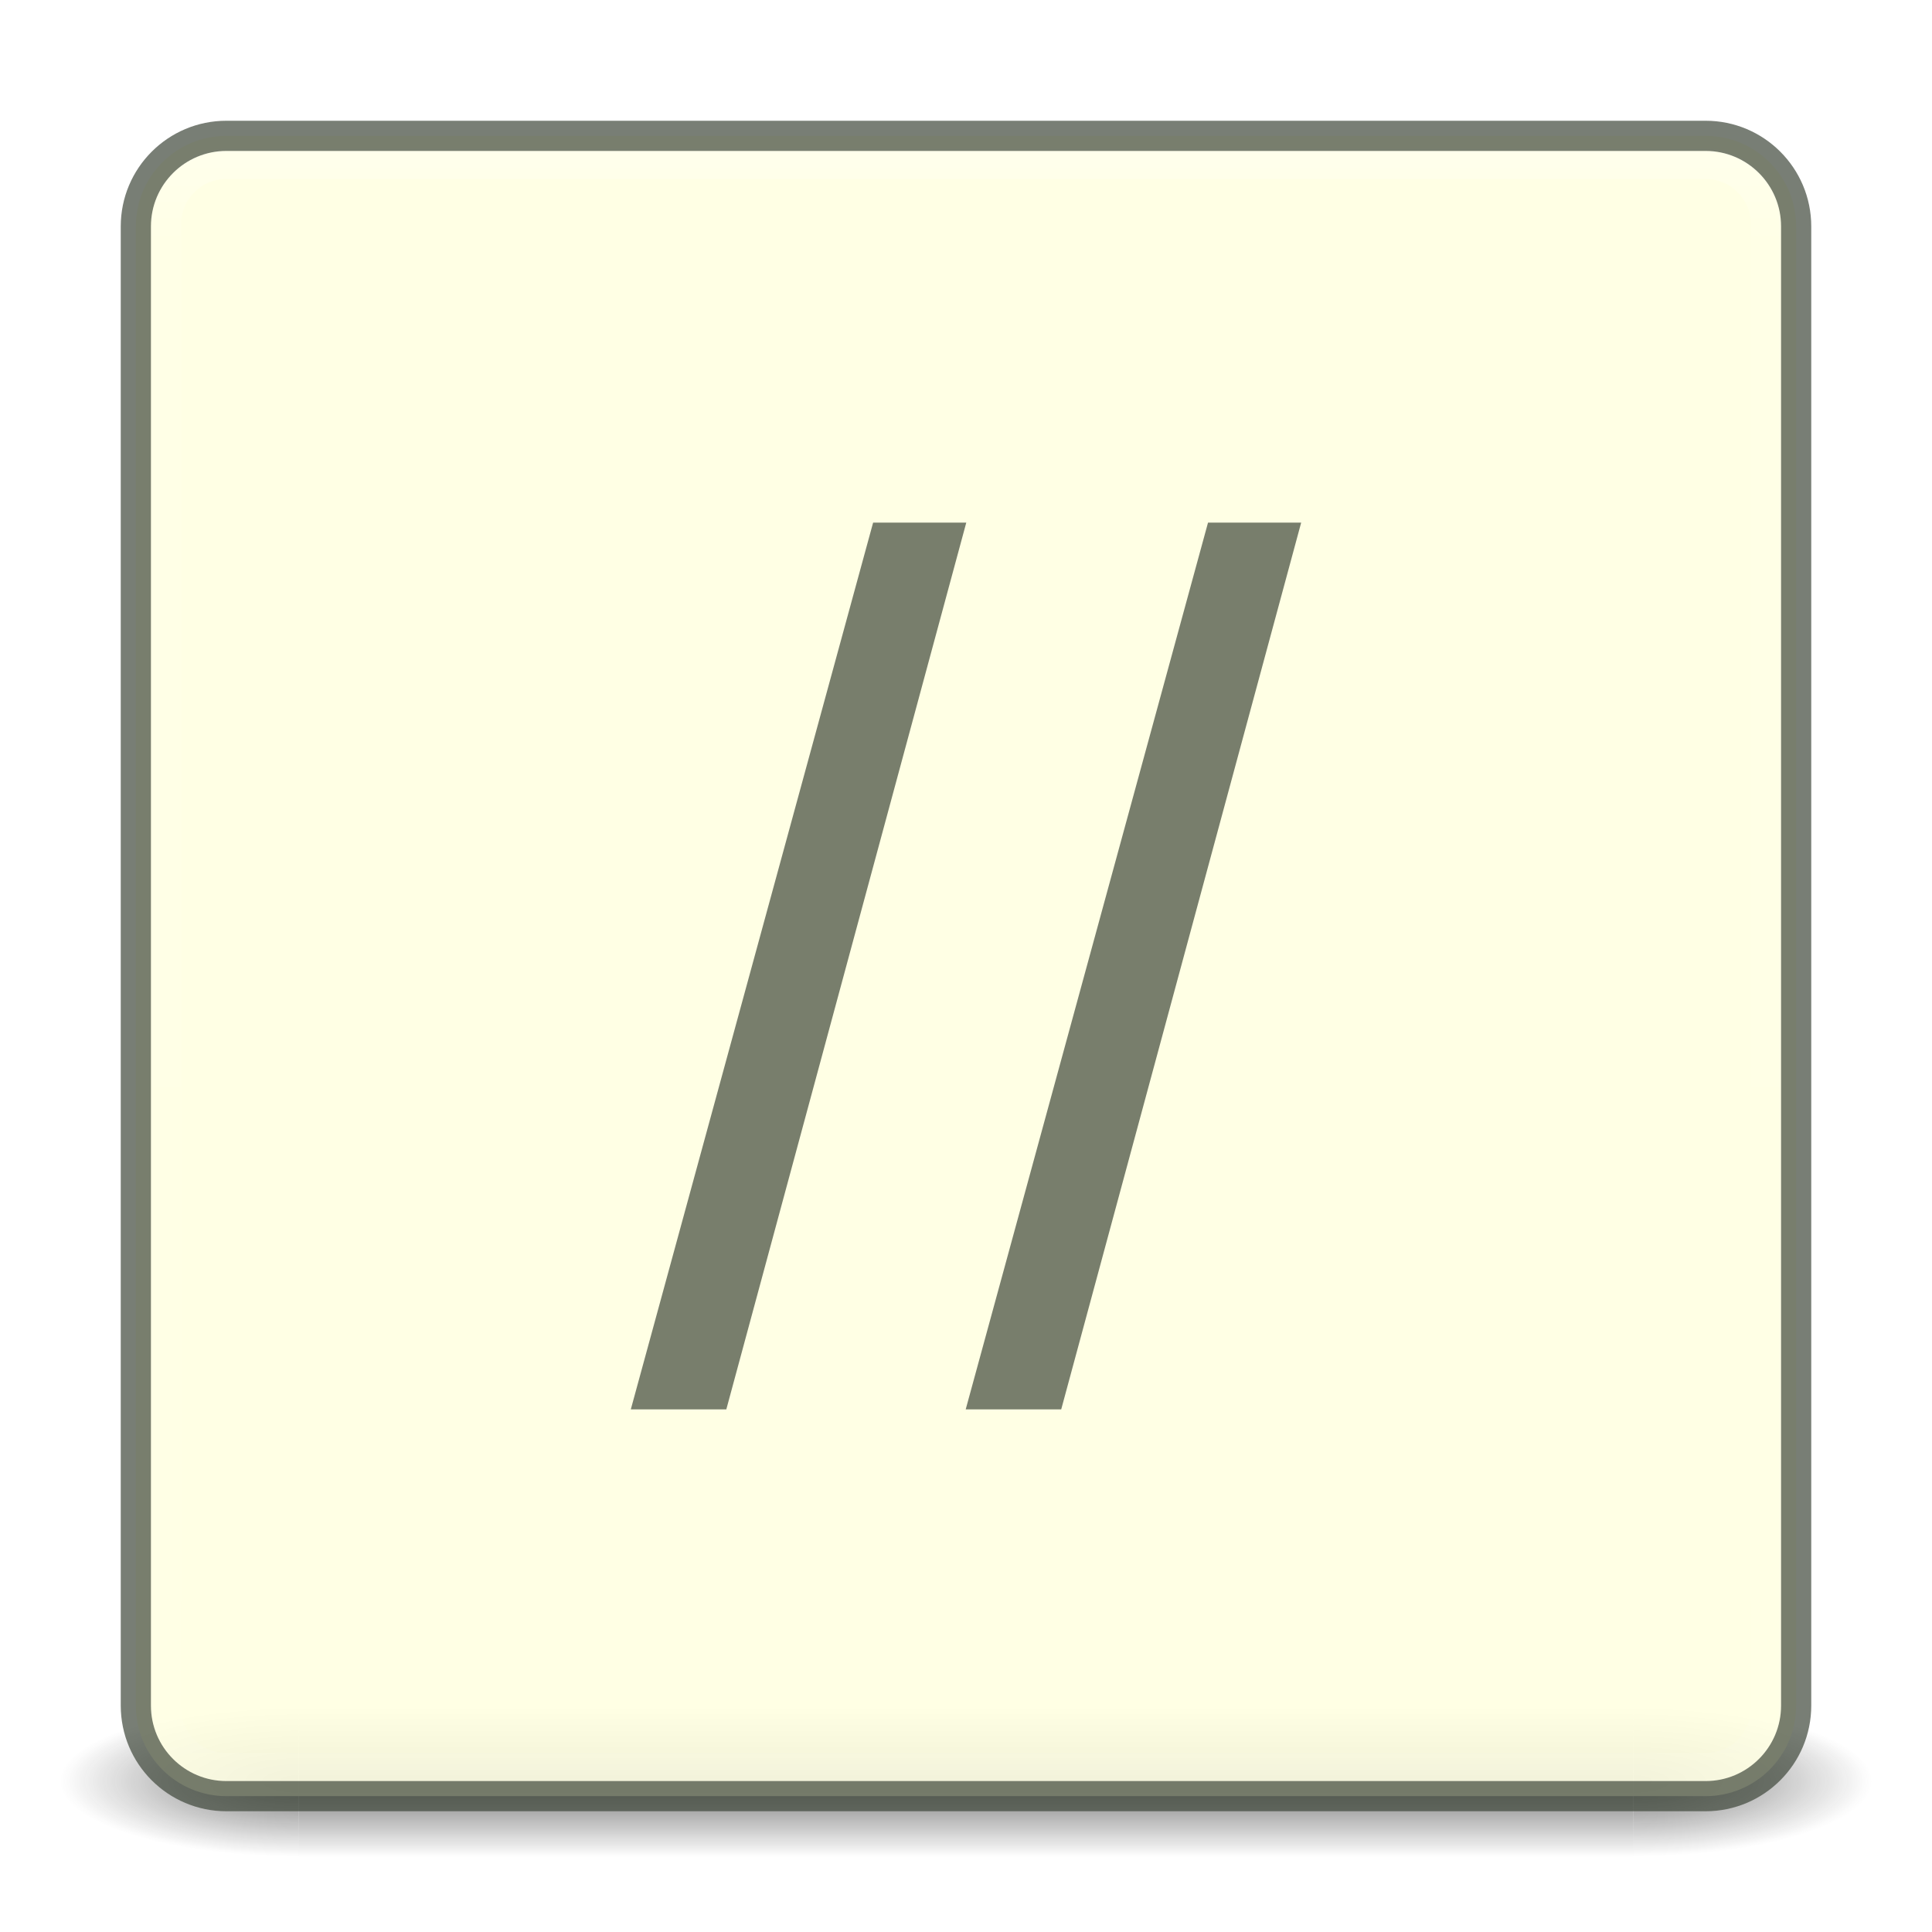
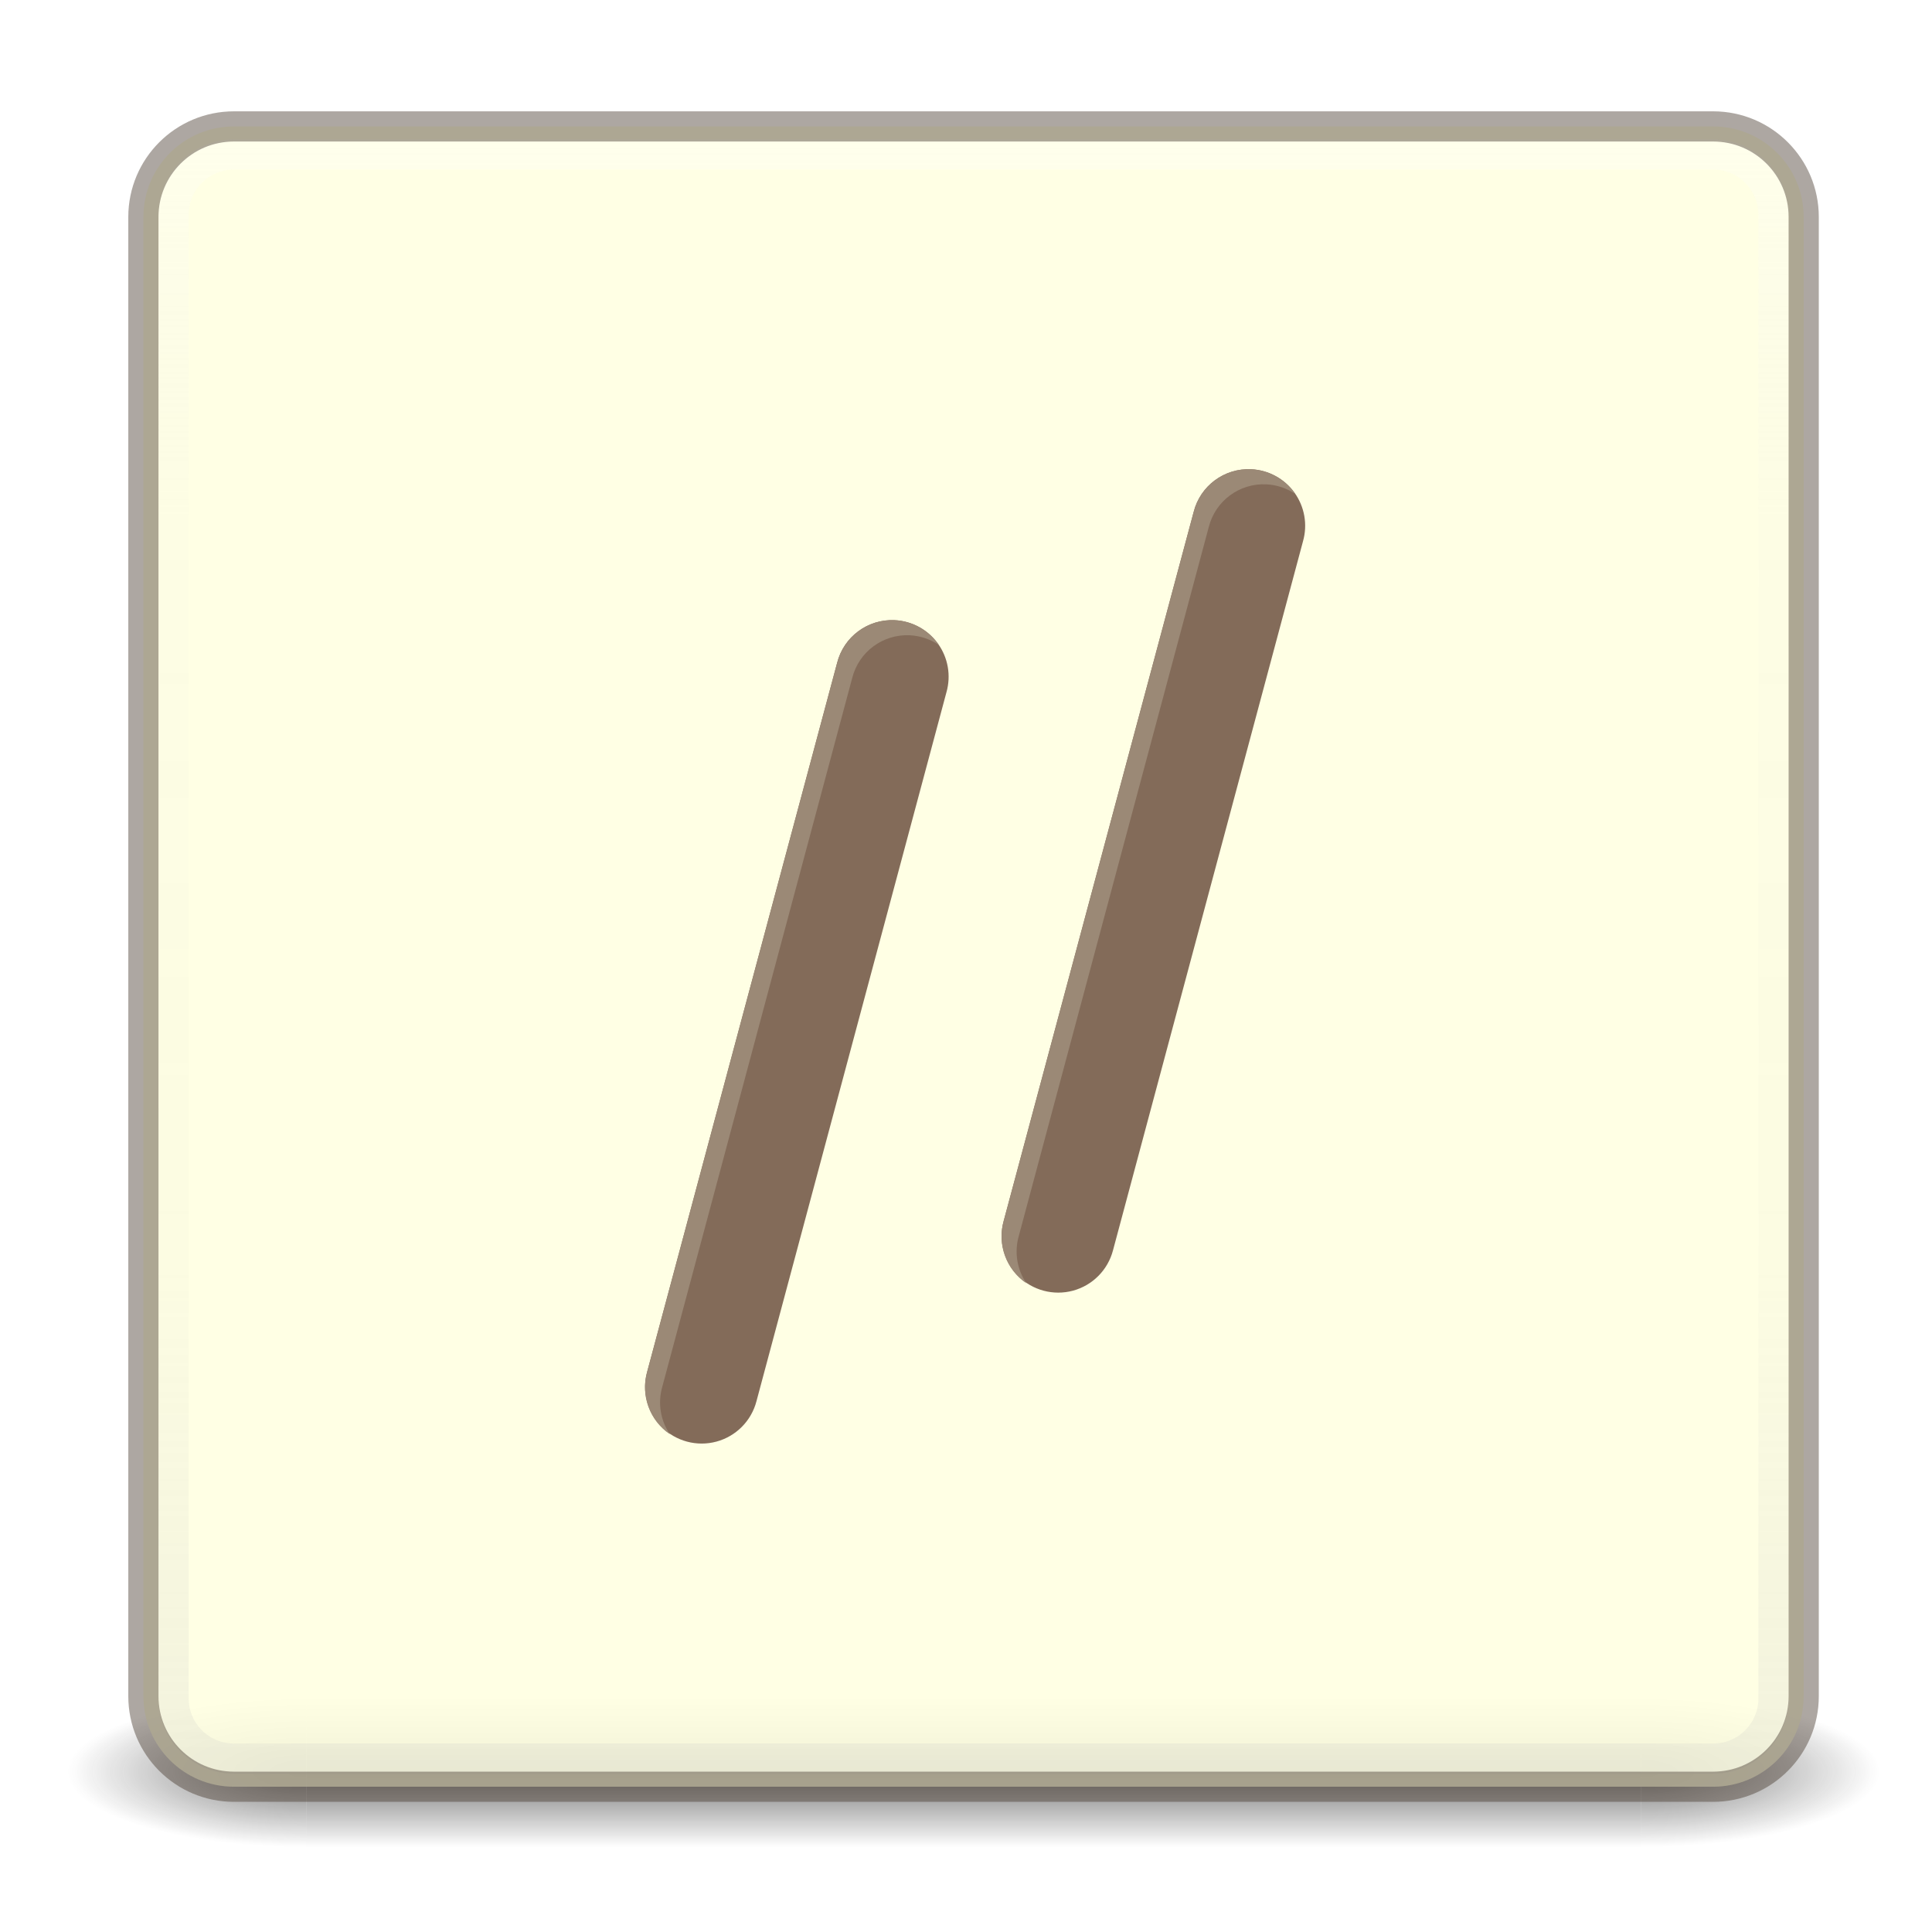
<svg xmlns="http://www.w3.org/2000/svg" xmlns:xlink="http://www.w3.org/1999/xlink" version="1.1" width="64" height="64" id="svg4161">
  <defs id="defs4163">
-     <linearGradient x1="24" y1="5" x2="24" y2="43" id="linearGradient3180" xlink:href="#linearGradient3924-2-2-5-8" gradientUnits="userSpaceOnUse" gradientTransform="matrix(1.432432,0,0,1.436283,-2.378381,-2.470778)" />
+     <linearGradient id="linearGradient914">
+       <stop offset="0" style="stop-color:#ffffff;stop-opacity:1" id="stop906" />
+       <stop offset="0.233" style="stop-color:#e6e6e6;stop-opacity:0.235" id="stop908" />
+       <stop offset="0.69" style="stop-color:#bebebe;stop-opacity:0.157" id="stop910" />
+       <stop offset="1" style="stop-color:#c3c3c3;stop-opacity:0.688" id="stop912" />
+     </linearGradient>
+     <linearGradient x1="24" y1="5" x2="24" y2="43" id="linearGradient3180" xlink:href="#linearGradient3924-2-2-5-8" gradientUnits="userSpaceOnUse" gradientTransform="matrix(2.86486,0,0,2.872561,-4.256746,-5.566326)" />
    <linearGradient id="linearGradient3924-2-2-5-8">
      <stop id="stop3926-9-4-9-6" style="stop-color:#ffffff;stop-opacity:1" offset="0" />
      <stop id="stop3928-9-8-6-5" style="stop-color:#ffffff;stop-opacity:0.235" offset="0.063" />
      <stop id="stop3930-3-5-1-7" style="stop-color:#ffffff;stop-opacity:0.157" offset="0.951" />
      <stop id="stop3932-8-0-4-8" style="stop-color:#ffffff;stop-opacity:0.392" offset="1" />
    </linearGradient>
-     <radialGradient cx="6.953" cy="9.957" r="12.672" fx="6.953" fy="9.957" id="radialGradient3988-3" xlink:href="#linearGradient2867-449-88-871-390-598-476-591-434-148-57-177-8-3-3-6-4-8-8-8-5-7-8" gradientUnits="userSpaceOnUse" gradientTransform="matrix(0,8.37415,-10.28078,0,135.5389,-79.76307)" />
+     <radialGradient cx="6.953" cy="9.957" r="12.672" fx="6.953" fy="9.957" id="radialGradient3988-3" xlink:href="#linearGradient2867-449-88-871-390-598-476-591-434-148-57-177-8-3-3-6-4-8-8-8-5-7-8" gradientUnits="userSpaceOnUse" gradientTransform="matrix(0,16.74827,-20.56153,0,271.5773,-160.1506)" />
    <radialGradient cx="4.993" cy="43.5" r="2.5" fx="4.993" fy="43.5" id="radialGradient3337-2-2" xlink:href="#linearGradient3688-166-749-4-0-3-8" gradientUnits="userSpaceOnUse" gradientTransform="matrix(2.003784,0,0,1.4,27.98813,-17.4)" />
    <linearGradient id="linearGradient3688-166-749-4-0-3-8">
      <stop id="stop2883-4-0-1-8" style="stop-color:#181818;stop-opacity:1" offset="0" />
      <stop id="stop2885-9-2-9-6" style="stop-color:#181818;stop-opacity:0" offset="1" />
    </linearGradient>
    <radialGradient cx="4.993" cy="43.5" r="2.5" fx="4.993" fy="43.5" id="radialGradient3339-1-4" xlink:href="#linearGradient3688-464-309-9-2-4-2" gradientUnits="userSpaceOnUse" gradientTransform="matrix(2.003784,0,0,1.4,-20.01187,-104.4)" />
    <linearGradient id="linearGradient3688-464-309-9-2-4-2">
      <stop id="stop2889-7-9-6-9" style="stop-color:#181818;stop-opacity:1" offset="0" />
      <stop id="stop2891-6-6-1-7" style="stop-color:#181818;stop-opacity:0" offset="1" />
    </linearGradient>
    <linearGradient id="linearGradient3702-501-757-8-4-1-1">
      <stop id="stop2895-8-9-9-1" style="stop-color:#181818;stop-opacity:0" offset="0" />
      <stop id="stop2897-7-8-7-7" style="stop-color:#181818;stop-opacity:1" offset="0.5" />
      <stop id="stop2899-4-5-1-5" style="stop-color:#181818;stop-opacity:0" offset="1" />
    </linearGradient>
    <linearGradient x1="25.058" y1="47.028" x2="25.058" y2="39.999" id="linearGradient4159" xlink:href="#linearGradient3702-501-757-8-4-1-1" gradientUnits="userSpaceOnUse" />
    <linearGradient id="linearGradient2867-449-88-871-390-598-476-591-434-148-57-177-8-3-3-6-4-8-8-8-5-7-8">
      <stop id="stop3750-1-0-7-6-6-1-3-9-3-9-2" style="stop-color:#404648;stop-opacity:1" offset="0" />
      <stop id="stop3754-1-8-5-2-7-6-7-1-9-1-0" style="stop-color:#0c1011;stop-opacity:1" offset="1" />
    </linearGradient>
+     <linearGradient x1="24" y1="5" x2="24" y2="43" id="linearGradient3180-3" xlink:href="#linearGradient3924-2-2-5-8" gradientUnits="userSpaceOnUse" gradientTransform="matrix(2.86486,0,0,2.872561,-4.256746,-5.566326)" />
+     <radialGradient cx="4.993" cy="43.5" r="2.5" fx="4.993" fy="43.5" id="radialGradient3337-2-2-5" xlink:href="#linearGradient3688-166-749-4-0-3-8" gradientUnits="userSpaceOnUse" gradientTransform="matrix(2.003784,0,0,1.4,27.98813,-17.4)" />
+     <radialGradient cx="4.993" cy="43.5" r="2.5" fx="4.993" fy="43.5" id="radialGradient3339-1-4-9" xlink:href="#linearGradient3688-166-749-4-0-3-8" gradientUnits="userSpaceOnUse" gradientTransform="matrix(2.003784,0,0,1.4,-20.01187,-104.4)" />
+     <radialGradient cx="4.993" cy="43.5" r="2.5" fx="4.993" fy="43.5" id="radialGradient3337-2-2-3" xlink:href="#linearGradient3688-166-749-4-0-3-8" gradientUnits="userSpaceOnUse" gradientTransform="matrix(2.003784,0,0,1.4,27.98813,-17.4)" />
+     <radialGradient cx="4.993" cy="43.5" r="2.5" fx="4.993" fy="43.5" id="radialGradient3339-1-4-5" xlink:href="#linearGradient3688-166-749-4-0-3-8" gradientUnits="userSpaceOnUse" gradientTransform="matrix(2.003784,0,0,1.4,-20.01187,-104.4)" />
+     <linearGradient x1="24" y1="5" x2="24" y2="43" id="linearGradient3180-1" xlink:href="#linearGradient914" gradientUnits="userSpaceOnUse" gradientTransform="matrix(1.43243,0,0,1.436281,-2.128372,61.21684)" />
+     <linearGradient xlink:href="#linearGradient3702-501-757-8-4-1-1" id="linearGradient904" gradientUnits="userSpaceOnUse" x1="25.058" y1="47.028" x2="25.058" y2="39.999" />
  </defs>
-   <g transform="translate(-0.8124676,0.3252233)" id="g858-5" style="fill:#1d2137;fill-opacity:1;stroke:none">
-     <g id="g874-6" style="fill:#1d2137;fill-opacity:1;stroke:none" />
+   <g transform="translate(-71.31252,-7.924778)" id="g858-5-3" style="fill:#1d2137;fill-opacity:1;stroke:none">
+     <g id="g874-6-6" style="fill:#1d2137;fill-opacity:1;stroke:none" />
  </g>
-   <g style="opacity:0.6" id="g3712-8-2-4-4" transform="matrix(1.57895,0,0,0.7142857,-5.894751,27.92857)">
-     <rect style="fill:url(#radialGradient3337-2-2);fill-opacity:1;stroke:none" id="rect2801-5-5-7-9" y="40" x="38" height="7" width="5" />
-     <rect style="fill:url(#radialGradient3339-1-4);fill-opacity:1;stroke:none" id="rect3696-3-0-3-7" transform="scale(-1,-1)" y="-47" x="-10" height="7" width="5" />
-     <rect style="fill:url(#linearGradient4159);fill-opacity:1;stroke:none" id="rect3700-5-6-8-4" y="40" x="10" height="7" width="28" />
+   <g id="layer1" transform="translate(0,-64)" style="display:none">
+     <rect style="opacity:0.07;fill:#836b59;fill-opacity:1;fill-rule:evenodd;stroke:none;stroke-width:8.245;stroke-linecap:butt;stroke-linejoin:round;stroke-miterlimit:4;stroke-dasharray:none;stroke-dashoffset:0;stroke-opacity:0.235;paint-order:markers fill stroke" id="rect946" width="64" height="64" x="-2.3980817e-14" y="64" />
  </g>
-   <rect style="color:#000000;display:inline;overflow:visible;visibility:visible;opacity:0.9;fill:#ffffe1;fill-opacity:1;fill-rule:nonzero;stroke:none;stroke-width:1;marker:none;enable-background:accumulate" id="rect5505-21-3-8-5-2" y="4.5" x="4.5" ry="3" rx="3" height="55" width="55" />
-   <rect style="opacity:0.3;fill:none;stroke:url(#linearGradient3180);stroke-width:1;stroke-linecap:round;stroke-linejoin:round;stroke-miterlimit:4;stroke-dasharray:none;stroke-dashoffset:0;stroke-opacity:1" id="rect6741-5-0-2-3" y="5.429" x="5.5" ry="2" rx="2" height="53.142" width="53" />
-   <rect style="color:#000000;display:inline;overflow:visible;visibility:visible;opacity:0.7;fill:none;stroke:#3f473b;stroke-width:1;stroke-linecap:round;stroke-linejoin:round;stroke-miterlimit:4;stroke-dasharray:none;stroke-dashoffset:0;stroke-opacity:1;marker:none;enable-background:accumulate" id="rect5505-21-3-8-9-1-1" y="4.5" x="4.5" ry="3" rx="3" height="55" width="55" />
-   <g aria-label="//" style="font-style:normal;font-weight:normal;font-size:40px;line-height:1.25;font-family:sans-serif;letter-spacing:0px;word-spacing:0px;fill:#3f473a;fill-opacity:0.702;stroke:none" id="text4566">
-     <path d="m 20.896,46.688 8.027,-29.375 h 3.086 l -7.949,29.375 z" style="fill:#3f473a;fill-opacity:0.702" id="path4568" />
-     <path d="m 31.99,46.688 8.027,-29.375 h 3.086 l -7.949,29.375 z" style="fill:#3f473a;fill-opacity:0.702" id="path4570" />
+   <g id="layer2" transform="translate(0,-64)">
+     <g style="opacity:0.6" id="g3712-8-2-4-4-0" transform="matrix(1.578947,0,0,0.7142844,-5.644736,91.61613)">
+       <rect style="fill:url(#radialGradient3337-2-2-3);fill-opacity:1;stroke:none" id="rect2801-5-5-7-9-6" y="40" x="38" height="7" width="5" />
+       <rect style="fill:url(#radialGradient3339-1-4-5);fill-opacity:1;stroke:none" id="rect3696-3-0-3-7-2" transform="scale(-1)" y="-47" x="-10" height="7" width="5" />
+       <rect style="fill:url(#linearGradient904);fill-opacity:1;stroke:none" id="rect3700-5-6-8-4-6" y="40" x="10" height="7" width="28" />
+     </g>
+     <rect style="color:#000000;display:inline;overflow:visible;visibility:visible;opacity:0.9;fill:#ffffe1;fill-opacity:1;fill-rule:nonzero;stroke:none;stroke-width:1;marker:none;enable-background:accumulate" id="rect5505-21-3-8-5-2-1" y="68.188" x="4.75" ry="3" rx="3" height="55" width="55" />
+     <rect style="opacity:0.3;fill:none;stroke:url(#linearGradient3180-1);stroke-width:1;stroke-linecap:round;stroke-linejoin:round;stroke-miterlimit:4;stroke-dasharray:none;stroke-dashoffset:0;stroke-opacity:1" id="rect6741-5-0-2-3-8" y="69.116" x="5.75" ry="2" rx="2" height="53.142" width="53" />
+     <rect style="color:#000000;display:inline;overflow:visible;visibility:visible;opacity:0.7;fill:none;stroke:#4d3f34;stroke-width:1;stroke-linecap:round;stroke-linejoin:round;stroke-miterlimit:4;stroke-dasharray:none;stroke-dashoffset:0;stroke-opacity:0.653;marker:none;enable-background:accumulate" id="rect5505-21-3-8-9-1-1-7" y="68.188" x="4.75" ry="3" rx="3" height="55" width="55" />
+   </g>
+   <g id="layer3" transform="translate(0,-64)">
+     <path style="color:#000000;font-style:normal;font-variant:normal;font-weight:normal;font-stretch:normal;font-size:medium;line-height:normal;font-family:sans-serif;font-variant-ligatures:normal;font-variant-position:normal;font-variant-caps:normal;font-variant-numeric:normal;font-variant-alternates:normal;font-feature-settings:normal;text-indent:0;text-align:start;text-decoration:none;text-decoration-line:none;text-decoration-style:solid;text-decoration-color:#000000;letter-spacing:normal;word-spacing:normal;text-transform:none;writing-mode:lr-tb;direction:ltr;text-orientation:mixed;dominant-baseline:auto;baseline-shift:baseline;text-anchor:start;white-space:normal;shape-padding:0;clip-rule:nonzero;display:inline;overflow:visible;visibility:visible;opacity:1;isolation:auto;mix-blend-mode:normal;color-interpolation:sRGB;color-interpolation-filters:linearRGB;solid-color:#000000;solid-opacity:1;vector-effect:none;fill:#836b59;fill-opacity:1;fill-rule:nonzero;stroke:none;stroke-width:3.75;stroke-linecap:round;stroke-linejoin:round;stroke-miterlimit:4;stroke-dasharray:none;stroke-dashoffset:0;stroke-opacity:1;color-rendering:auto;image-rendering:auto;shape-rendering:auto;text-rendering:auto;enable-background:accumulate" d="m 41.447,79.544 a 1.875,1.875 0 0 0 -1.905,1.414 l -6.294,23.488 a 1.875,1.875 0 1 0 3.622,0.971 l 6.294,-23.488 a 1.875,1.875 0 0 0 -1.717,-2.385 z" id="path856" />
+     <path style="color:#000000;font-style:normal;font-variant:normal;font-weight:normal;font-stretch:normal;font-size:medium;line-height:normal;font-family:sans-serif;font-variant-ligatures:normal;font-variant-position:normal;font-variant-caps:normal;font-variant-numeric:normal;font-variant-alternates:normal;font-feature-settings:normal;text-indent:0;text-align:start;text-decoration:none;text-decoration-line:none;text-decoration-style:solid;text-decoration-color:#000000;letter-spacing:normal;word-spacing:normal;text-transform:none;writing-mode:lr-tb;direction:ltr;text-orientation:mixed;dominant-baseline:auto;baseline-shift:baseline;text-anchor:start;white-space:normal;shape-padding:0;clip-rule:nonzero;display:inline;overflow:visible;visibility:visible;opacity:1;isolation:auto;mix-blend-mode:normal;color-interpolation:sRGB;color-interpolation-filters:linearRGB;solid-color:#000000;solid-opacity:1;vector-effect:none;fill:#836b59;fill-opacity:1;fill-rule:nonzero;stroke:none;stroke-width:3.75;stroke-linecap:round;stroke-linejoin:round;stroke-miterlimit:4;stroke-dasharray:none;stroke-dashoffset:0;stroke-opacity:1;color-rendering:auto;image-rendering:auto;shape-rendering:auto;text-rendering:auto;enable-background:accumulate" d="m 29.636,84.544 a 1.875,1.875 0 0 0 -1.905,1.414 l -6.294,23.488 a 1.875,1.875 0 1 0 3.622,0.971 l 6.294,-23.488 a 1.875,1.875 0 0 0 -1.717,-2.385 z" id="path876" />
+     <path style="color:#000000;font-style:normal;font-variant:normal;font-weight:normal;font-stretch:normal;font-size:medium;line-height:normal;font-family:sans-serif;font-variant-ligatures:normal;font-variant-position:normal;font-variant-caps:normal;font-variant-numeric:normal;font-variant-alternates:normal;font-feature-settings:normal;text-indent:0;text-align:start;text-decoration:none;text-decoration-line:none;text-decoration-style:solid;text-decoration-color:#000000;letter-spacing:normal;word-spacing:normal;text-transform:none;writing-mode:lr-tb;direction:ltr;text-orientation:mixed;dominant-baseline:auto;baseline-shift:baseline;text-anchor:start;white-space:normal;shape-padding:0;clip-rule:nonzero;display:inline;overflow:visible;visibility:visible;opacity:1;isolation:auto;mix-blend-mode:normal;color-interpolation:sRGB;color-interpolation-filters:linearRGB;solid-color:#000000;solid-opacity:1;vector-effect:none;fill:#9b8976;fill-opacity:1;fill-rule:nonzero;stroke:none;stroke-width:3.75;stroke-linecap:round;stroke-linejoin:round;stroke-miterlimit:4;stroke-dasharray:none;stroke-dashoffset:0;stroke-opacity:1;color-rendering:auto;image-rendering:auto;shape-rendering:auto;text-rendering:auto;enable-background:accumulate" d="m 41.447,79.544 a 1.875,1.875 0 0 0 -1.905,1.414 L 33.248,104.446 A 1.875,1.875 0 0 0 34,106.511 1.875,1.875 0 0 1 33.748,104.946 l 6.294,-23.488 a 1.875,1.875 0 0 1 1.905,-1.414 1.875,1.875 0 0 1 0.964,0.322 1.875,1.875 0 0 0 -1.464,-0.822 z" id="path900" />
+     <path style="color:#000000;font-style:normal;font-variant:normal;font-weight:normal;font-stretch:normal;font-size:medium;line-height:normal;font-family:sans-serif;font-variant-ligatures:normal;font-variant-position:normal;font-variant-caps:normal;font-variant-numeric:normal;font-variant-alternates:normal;font-feature-settings:normal;text-indent:0;text-align:start;text-decoration:none;text-decoration-line:none;text-decoration-style:solid;text-decoration-color:#000000;letter-spacing:normal;word-spacing:normal;text-transform:none;writing-mode:lr-tb;direction:ltr;text-orientation:mixed;dominant-baseline:auto;baseline-shift:baseline;text-anchor:start;white-space:normal;shape-padding:0;clip-rule:nonzero;display:inline;overflow:visible;visibility:visible;opacity:1;isolation:auto;mix-blend-mode:normal;color-interpolation:sRGB;color-interpolation-filters:linearRGB;solid-color:#000000;solid-opacity:1;vector-effect:none;fill:#9b8976;fill-opacity:1;fill-rule:nonzero;stroke:none;stroke-width:3.75;stroke-linecap:round;stroke-linejoin:round;stroke-miterlimit:4;stroke-dasharray:none;stroke-dashoffset:0;stroke-opacity:1;color-rendering:auto;image-rendering:auto;shape-rendering:auto;text-rendering:auto;enable-background:accumulate" d="m 29.636,84.544 a 1.875,1.875 0 0 0 -1.905,1.414 l -6.294,23.488 a 1.875,1.875 0 0 0 0.752,2.064 1.875,1.875 0 0 1 -0.252,-1.564 l 6.294,-23.488 a 1.875,1.875 0 0 1 1.905,-1.414 1.875,1.875 0 0 1 0.964,0.322 1.875,1.875 0 0 0 -1.464,-0.822 z" id="path902" />
  </g>
</svg>
